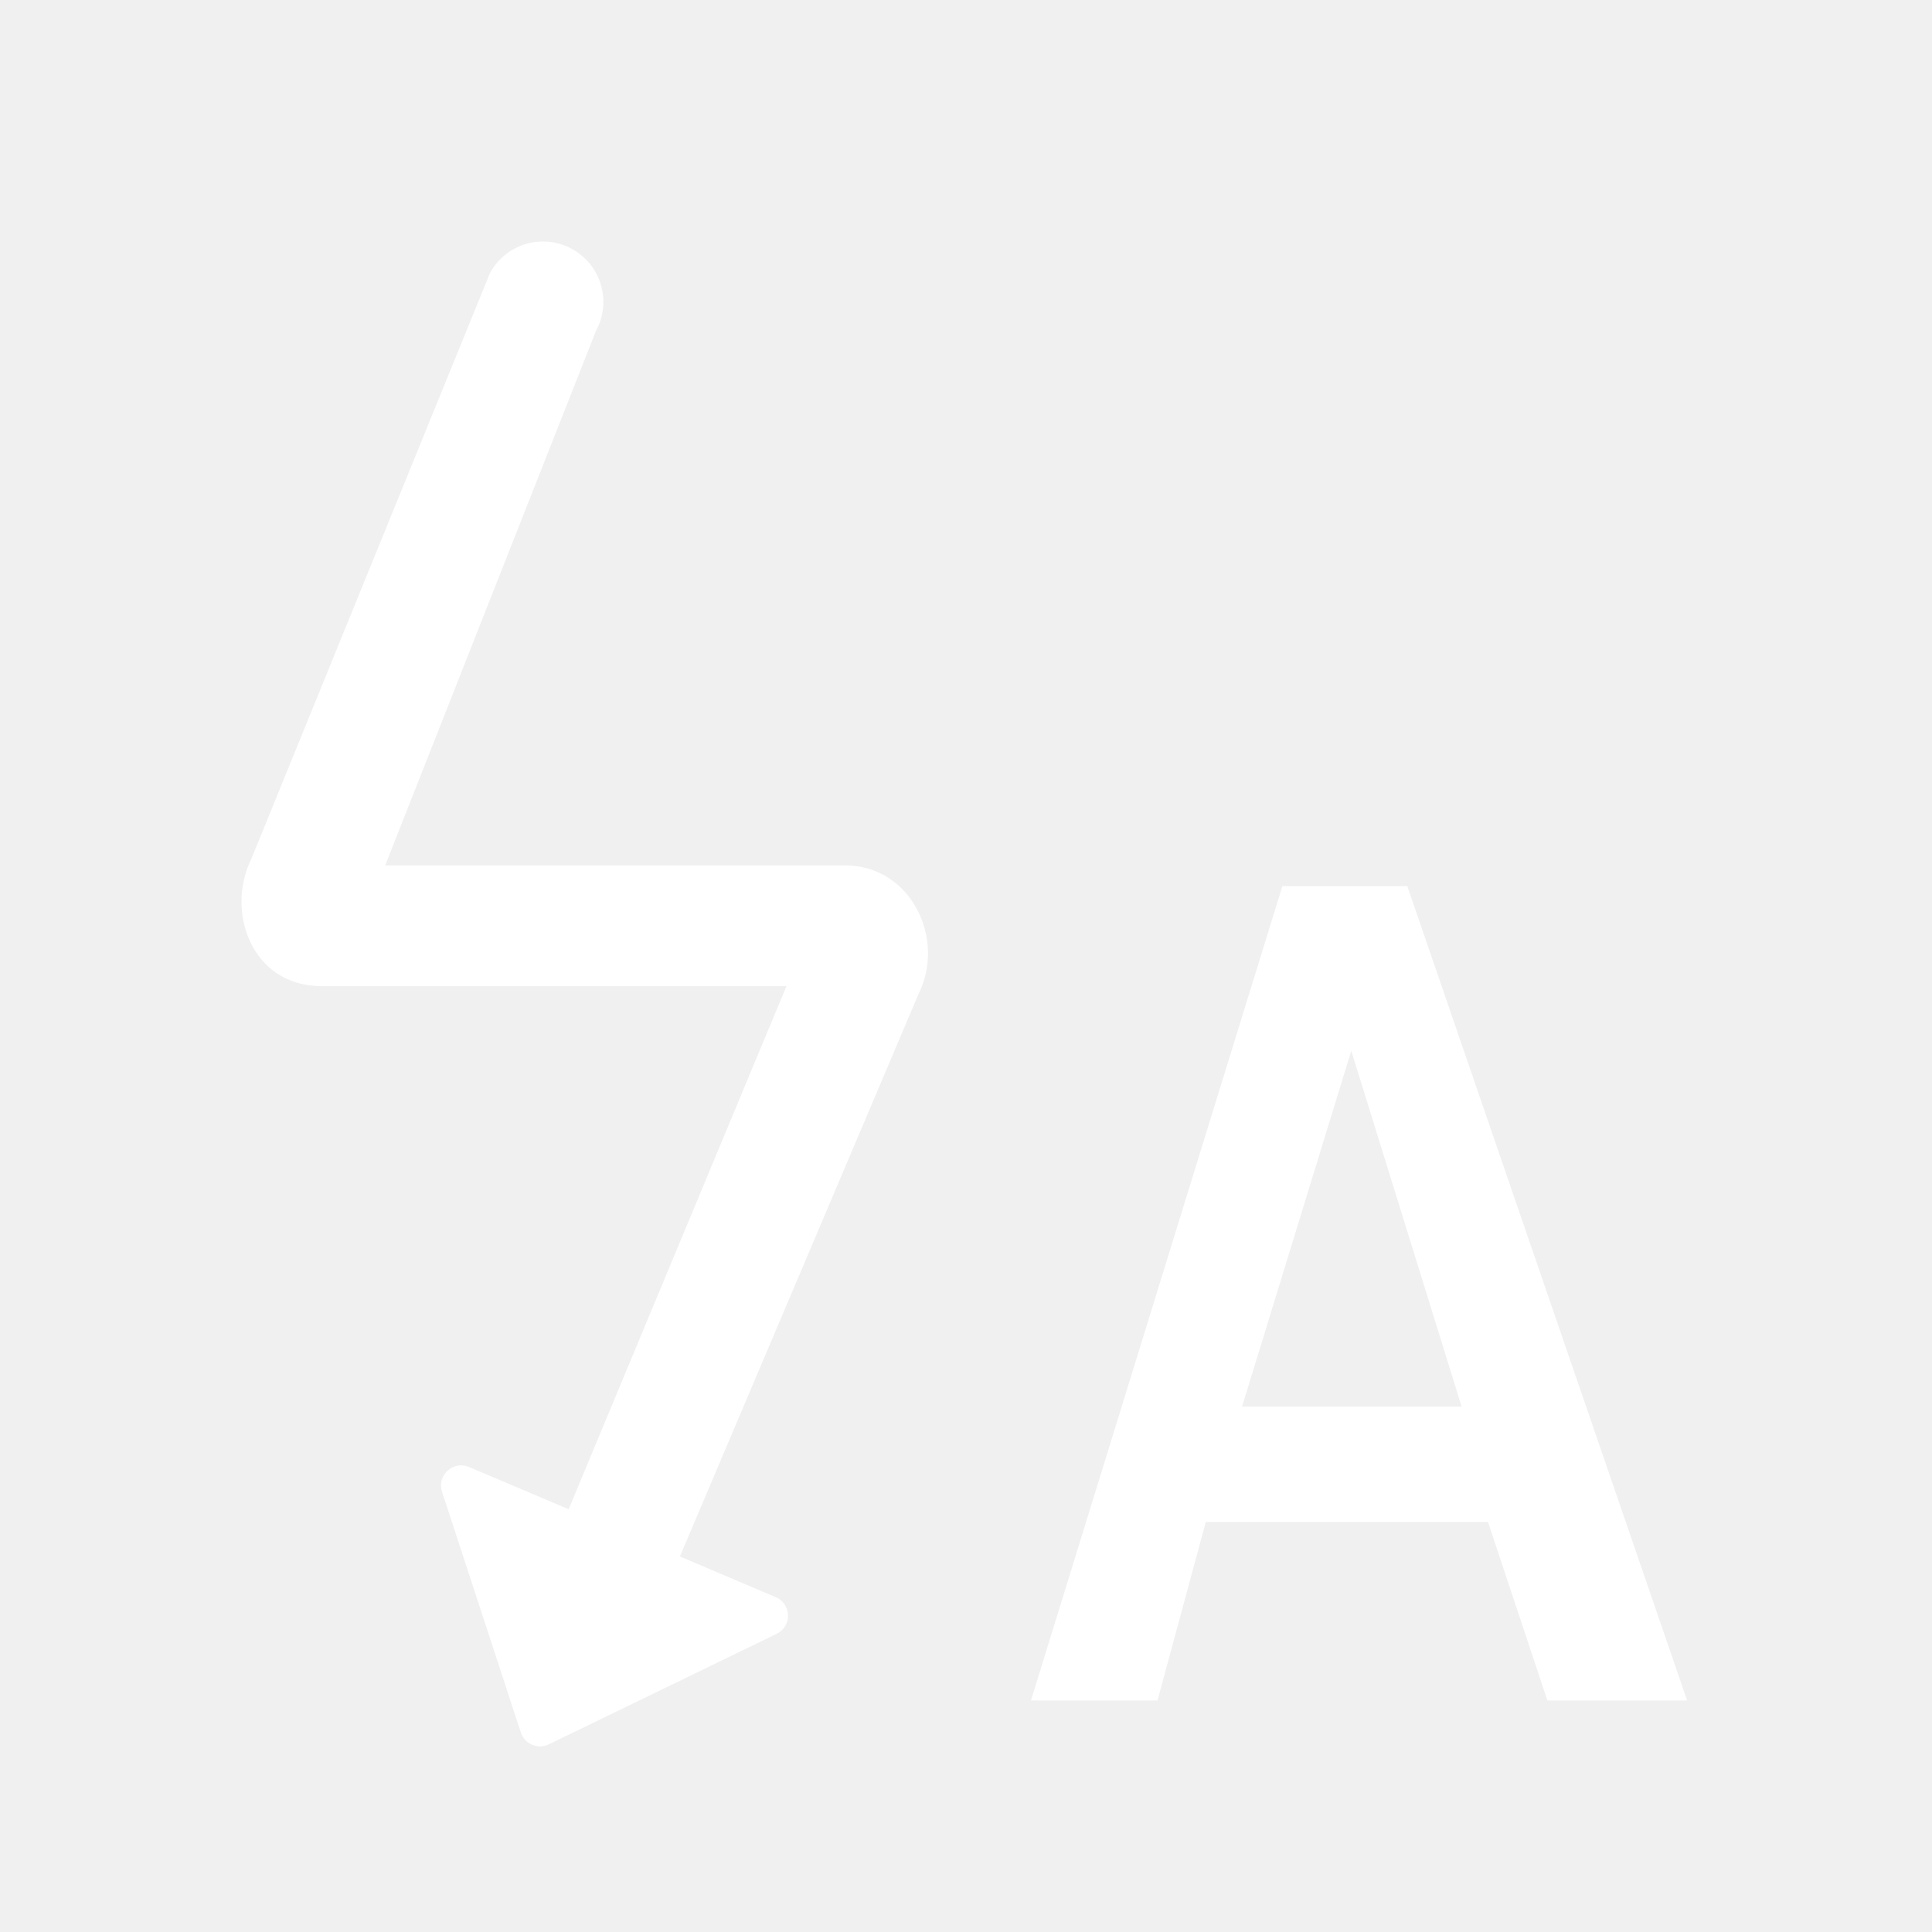
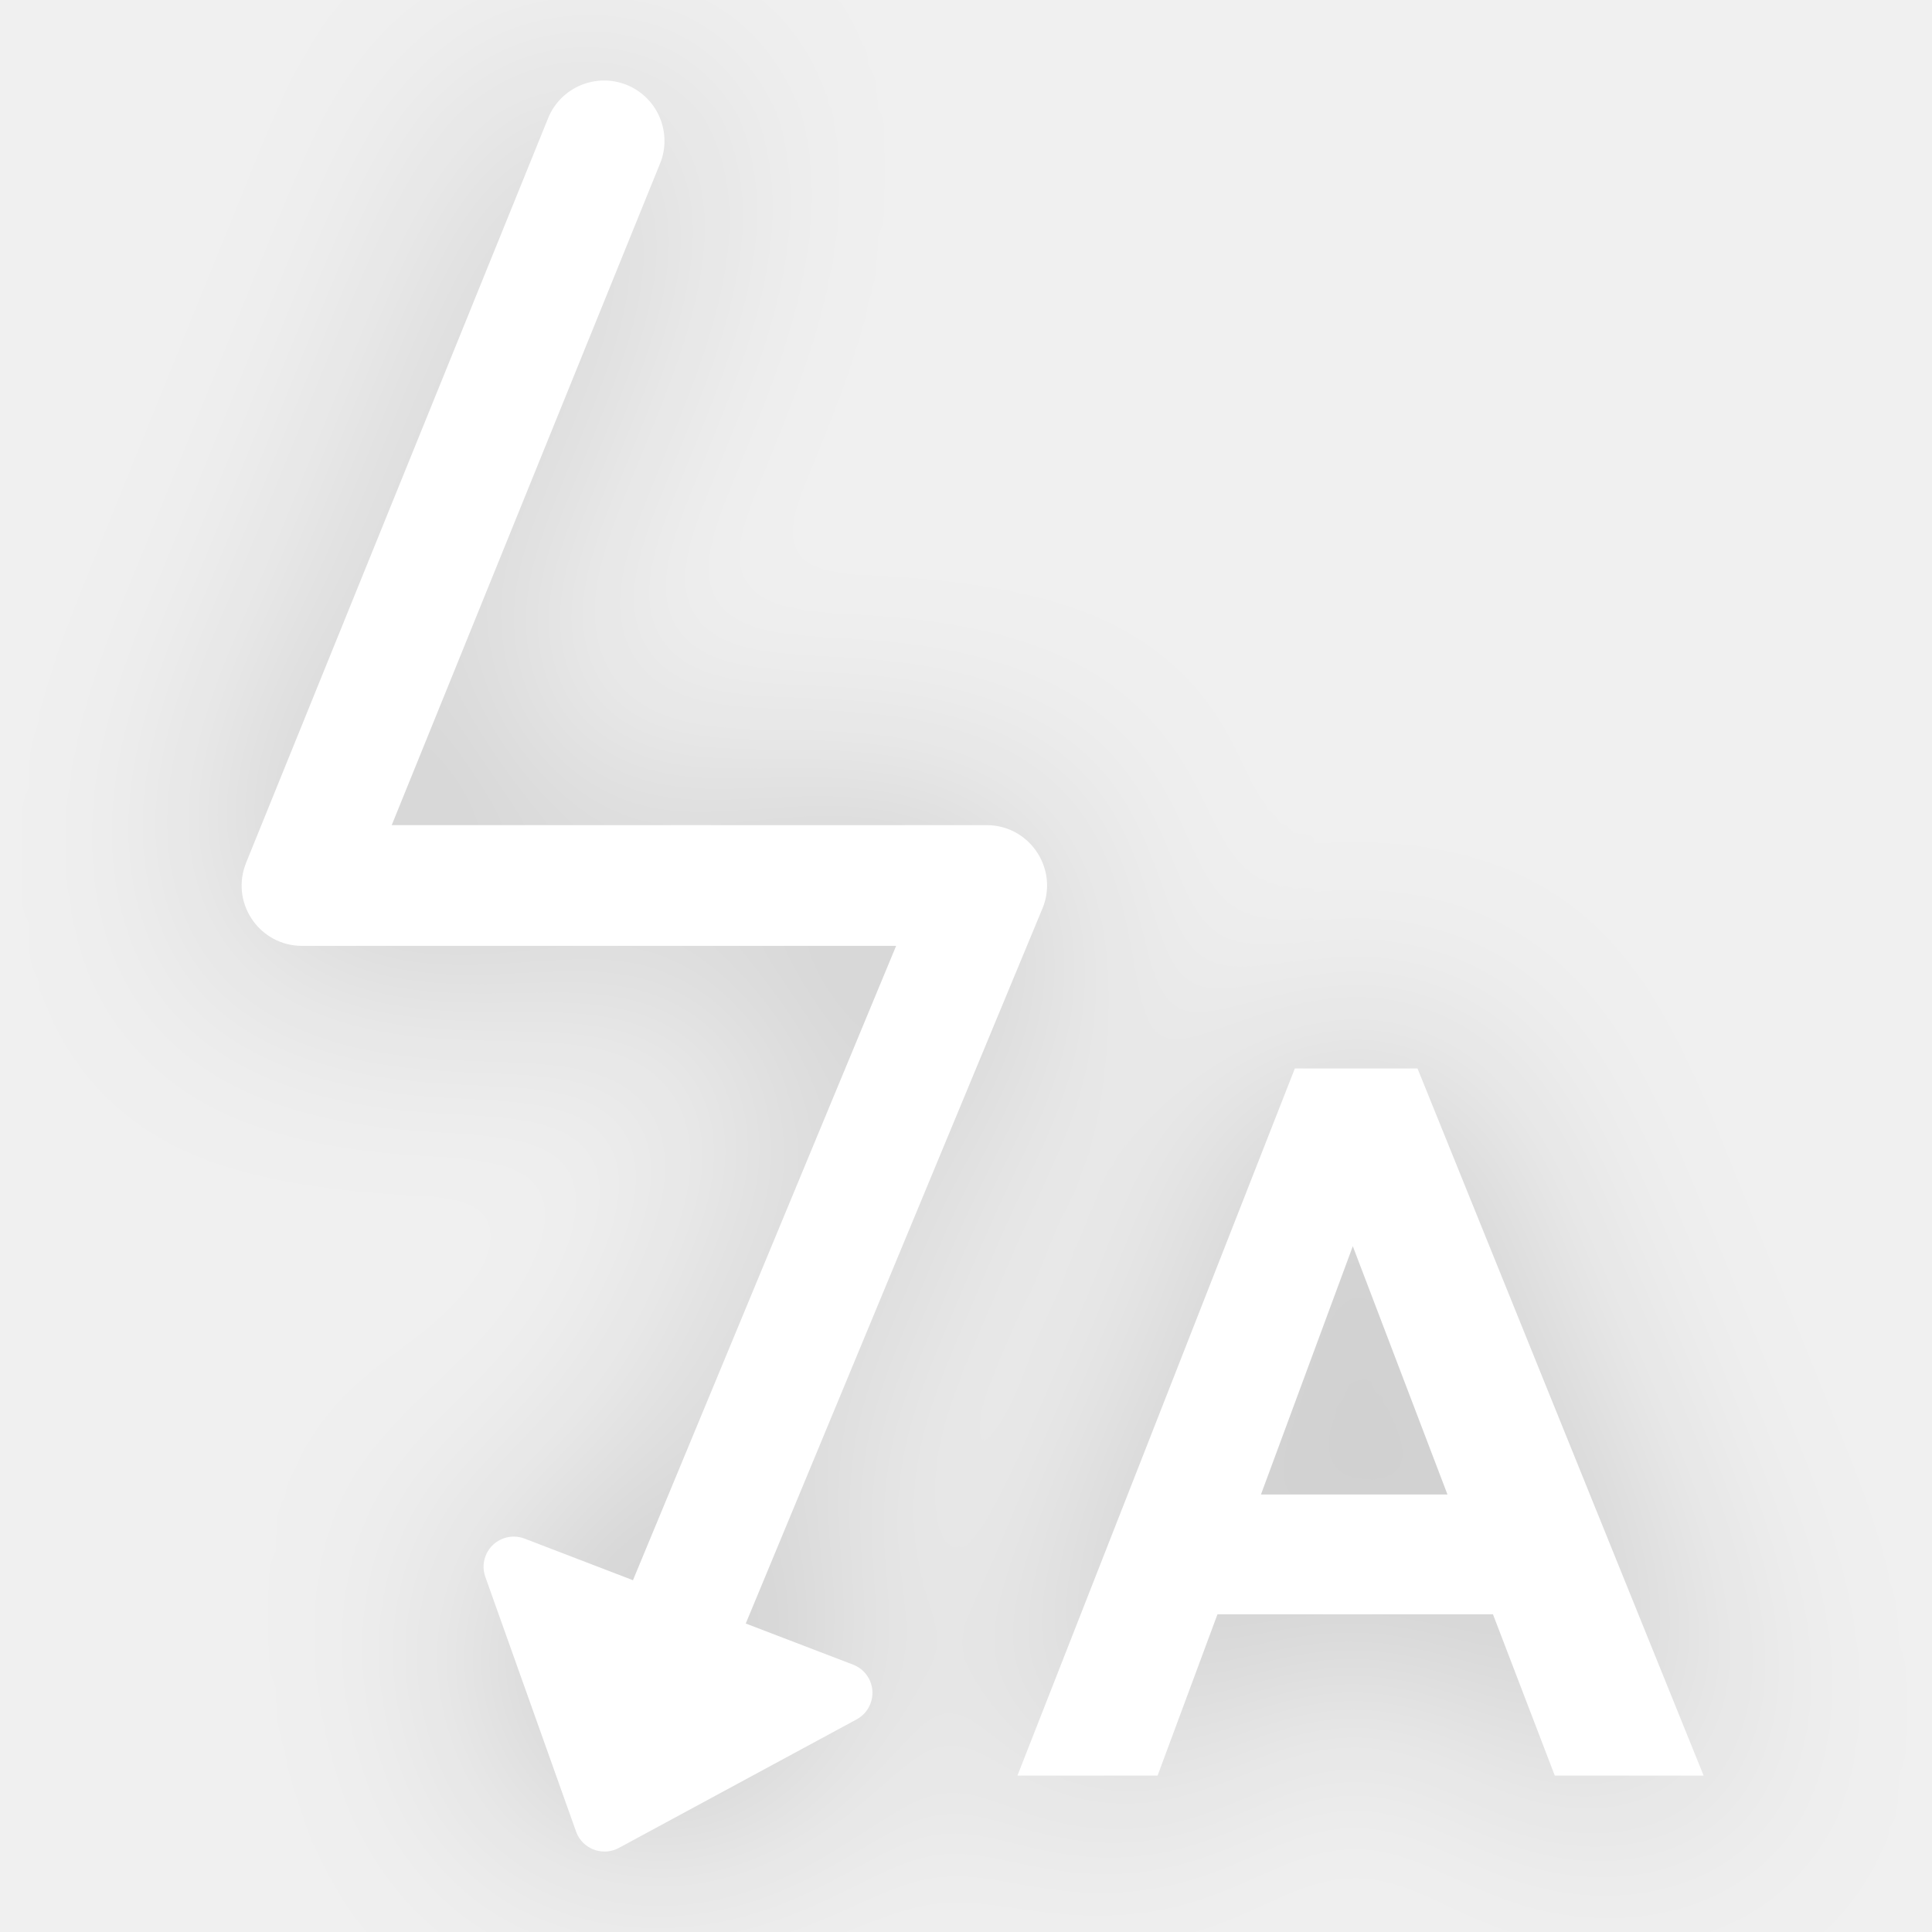
- <svg xmlns="http://www.w3.org/2000/svg" xmlns:xlink="http://www.w3.org/1999/xlink" viewBox="0 0 24 24" version="1.1">
+ <svg xmlns="http://www.w3.org/2000/svg" xmlns:xlink="http://www.w3.org/1999/xlink" width="24px" height="24px" viewBox="0 0 24 24" version="1.1">
  <defs>
-     <path d="M7.104,3.092 C7.468,3.29 7.602,3.745 7.404,4.109 L4.785,10.75 L10.495,10.75 C11.321,10.75 11.751,11.666 11.411,12.346 L8.446,19.335 L9.637,19.841 C9.764,19.895 9.823,20.042 9.769,20.169 C9.746,20.224 9.703,20.27 9.648,20.296 L6.817,21.669 C6.693,21.729 6.543,21.677 6.483,21.553 C6.478,21.543 6.474,21.532 6.47,21.522 L5.491,18.531 C5.448,18.4 5.52,18.259 5.651,18.216 C5.709,18.197 5.771,18.2 5.827,18.224 L7.064,18.748 L9.77,12.25 L3.995,12.25 C3.12,12.25 2.799,11.316 3.124,10.665 L6.087,3.391 C6.285,3.028 6.74,2.893 7.104,3.092 Z M17.482,11.008 L20.958,21.124 L19.222,21.124 L18.484,18.906 L14.979,18.906 L14.379,21.124 L12.807,21.124 L15.93,11.008 L17.482,11.008 Z M16.786,13.053 L15.429,17.474 L18.157,17.474 L16.786,13.053 Z" id="path-1" />
+     <path d="M7.786,1.055 C8.156,1.205 8.341,1.617 8.215,1.991 L8.199,2.032 L4.866,10.25 L12.256,10.25 C12.776,10.25 13.134,10.764 12.965,11.246 L12.949,11.287 L9.264,20.168 L10.598,20.679 C10.791,20.753 10.887,20.97 10.813,21.163 C10.781,21.247 10.72,21.316 10.641,21.359 L7.687,22.956 C7.505,23.054 7.277,22.986 7.179,22.804 C7.17,22.787 7.162,22.77 7.156,22.752 L6.029,19.589 C5.959,19.394 6.061,19.179 6.256,19.11 C6.341,19.08 6.433,19.081 6.516,19.113 L7.863,19.63 L11.132,11.75 L3.752,11.75 C3.235,11.75 2.877,11.241 3.042,10.76 L3.057,10.718 L6.809,1.468 C6.964,1.085 7.402,0.9 7.786,1.055 Z M17.609,13.273 L21.163,22.057 L19.314,22.057 L18.546,20.053 L15.124,20.053 L14.38,22.057 L12.639,22.057 L16.085,13.273 L17.609,13.273 Z M16.805,15.481 L15.664,18.565 L17.981,18.565 L16.805,15.481 Z" id="path-1" />
+     <filter x="-24.8%" y="-20.5%" width="149.6%" height="140.9%" filterUnits="objectBoundingBox" id="filter-2">
+       <feOffset dx="0" dy="0" in="SourceAlpha" result="shadowOffsetOuter1" />
+       <feGaussianBlur stdDeviation="1.5" in="shadowOffsetOuter1" result="shadowBlurOuter1" />
+       <feColorMatrix values="0 0 0 0 0   0 0 0 0 0   0 0 0 0 0  0 0 0 0.2 0" type="matrix" in="shadowBlurOuter1" />
+     </filter>
  </defs>
-   <g id="ic/camera/public/flash_auto" stroke="none" stroke-width="1" fill="none" fill-rule="evenodd">
-     <mask id="mask-2" fill="white">
-       <use xlink:href="#path-1" />
-     </mask>
-     <use id="flash_auto" fill="#FFFFFF" xlink:href="#path-1" />
-     <g id="ic/bg/white" mask="url(#mask-2)" fill="#FFFFFF" fill-rule="nonzero">
- 
-         </g>
+   <g id="FLASH-AUTO备份" stroke="none" stroke-width="1" fill="none" fill-rule="evenodd">
+     <g id="形状结合备份-35">
+       <use fill="black" fill-opacity="1" filter="url(#filter-2)" xlink:href="#path-1" />
+       <use fill="#FFFFFF" fill-rule="evenodd" xlink:href="#path-1" />
+     </g>
  </g>
</svg>
